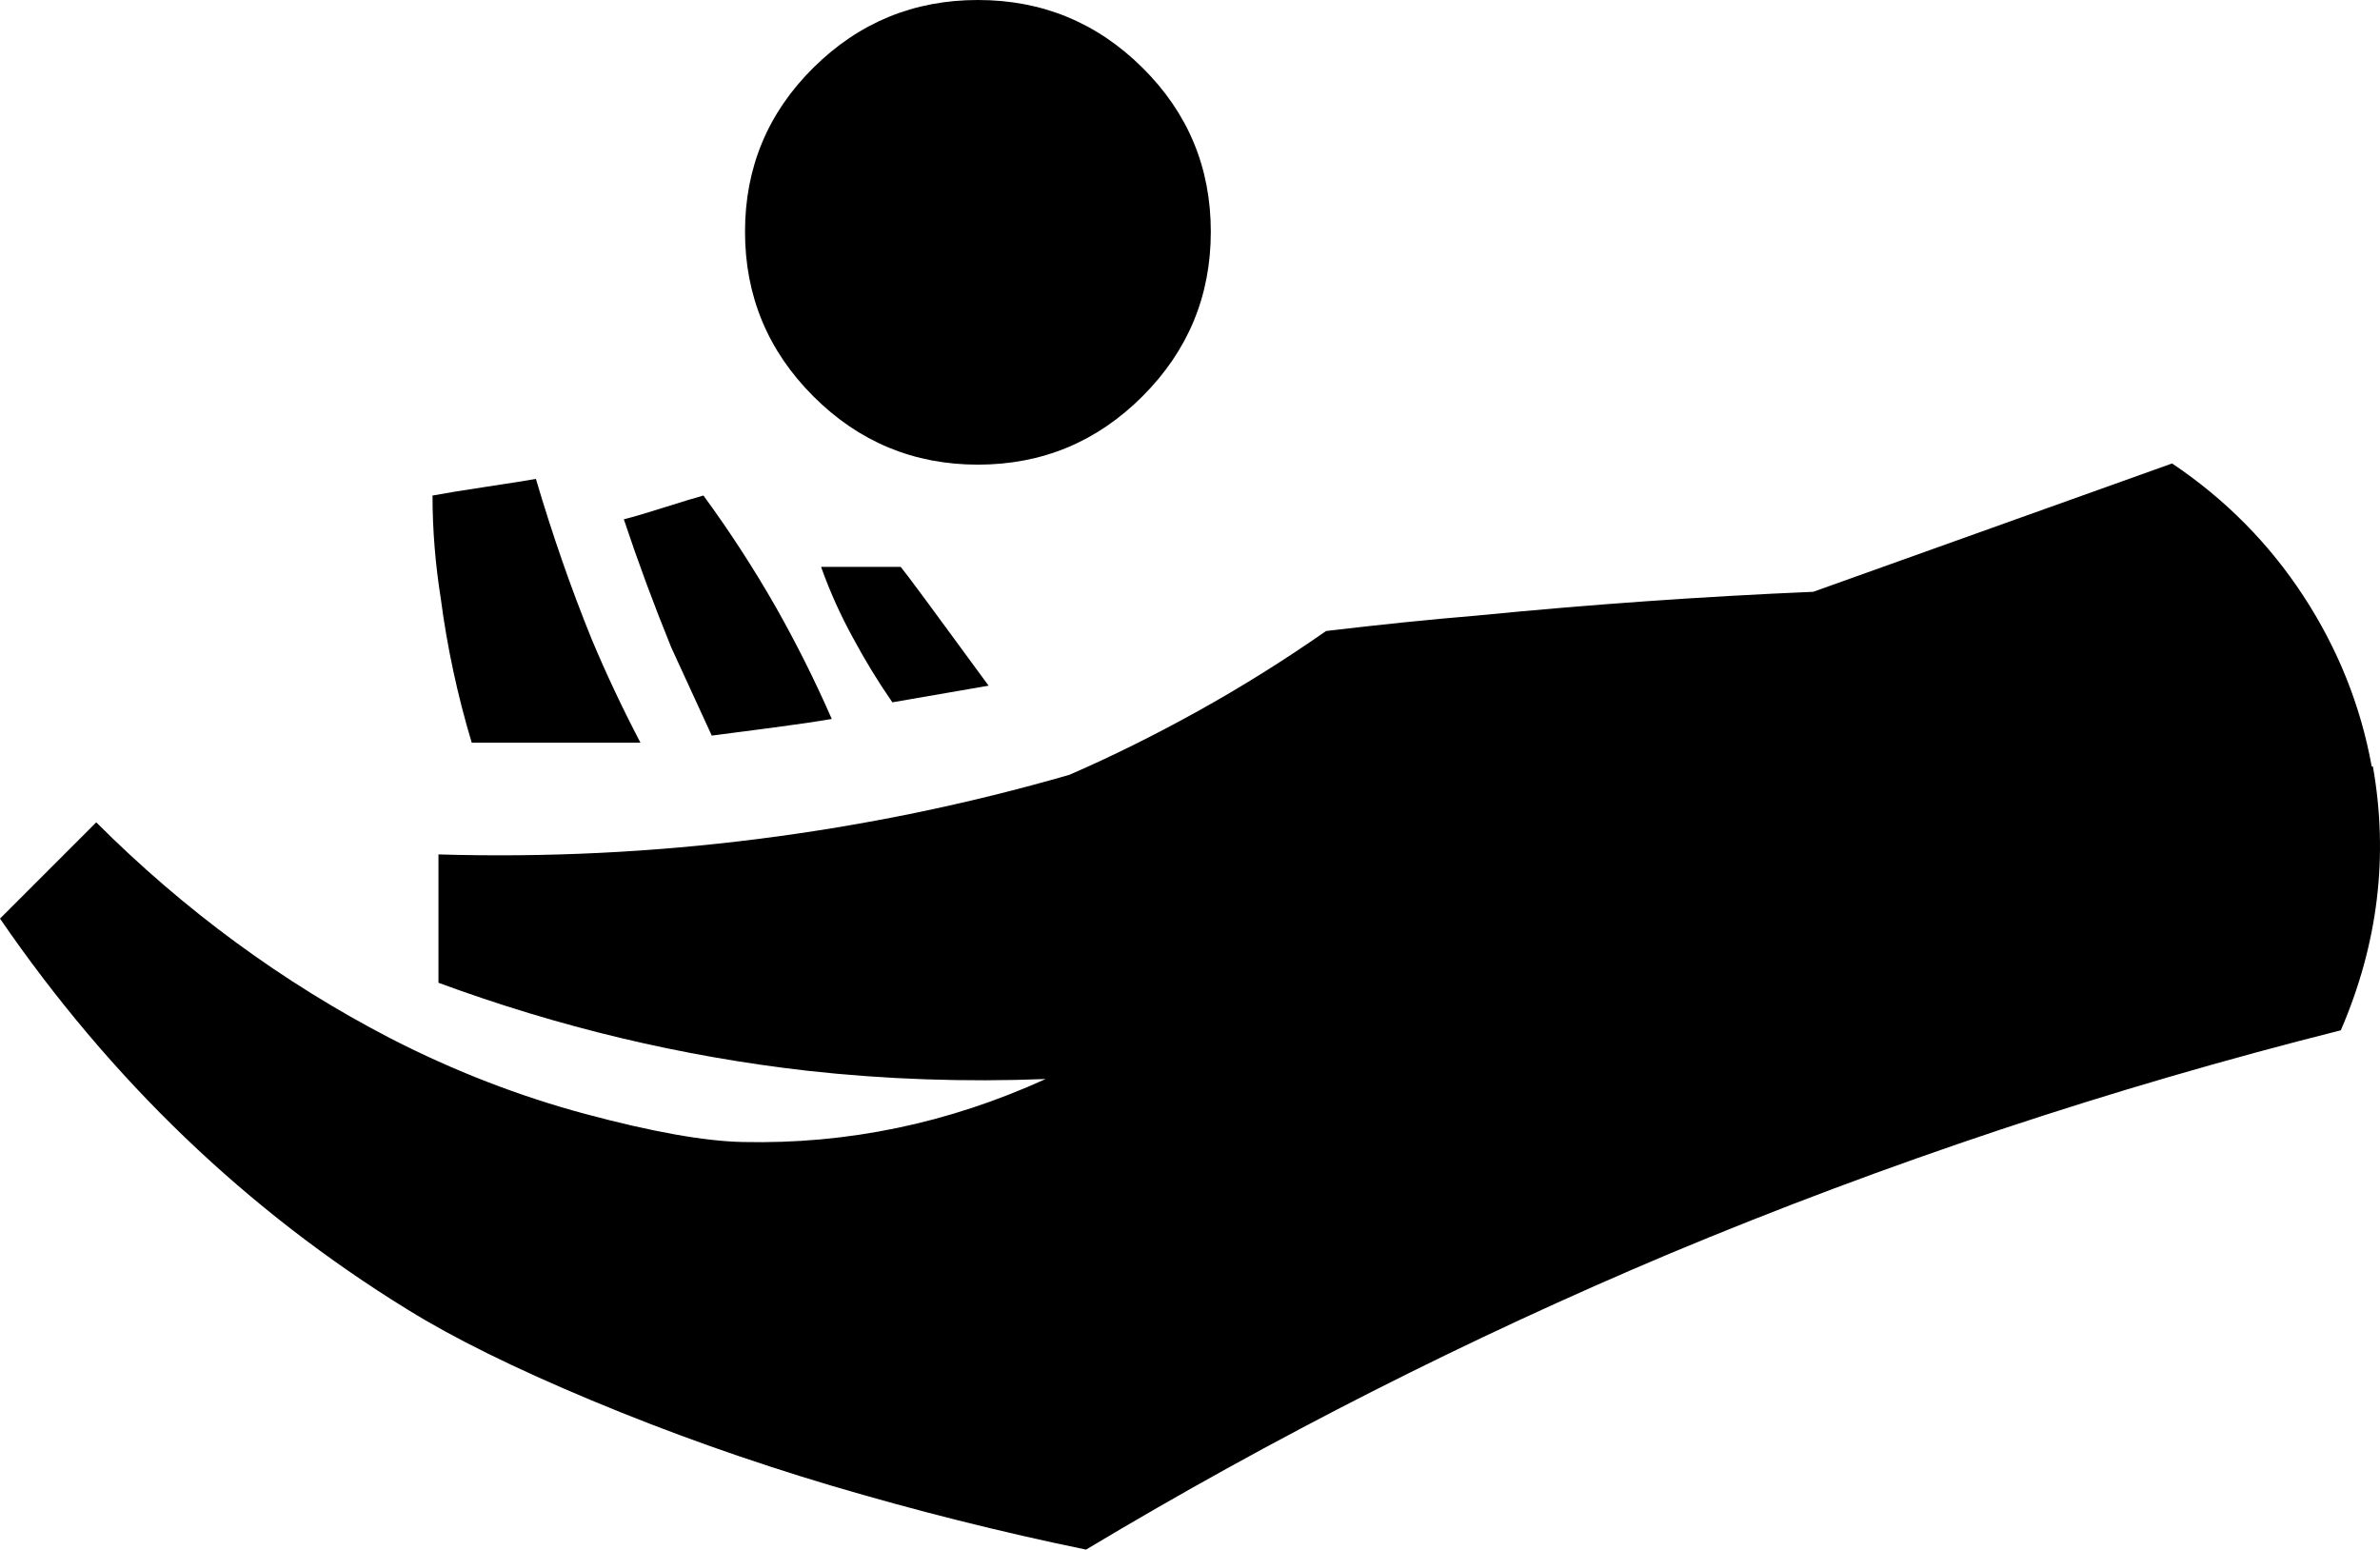
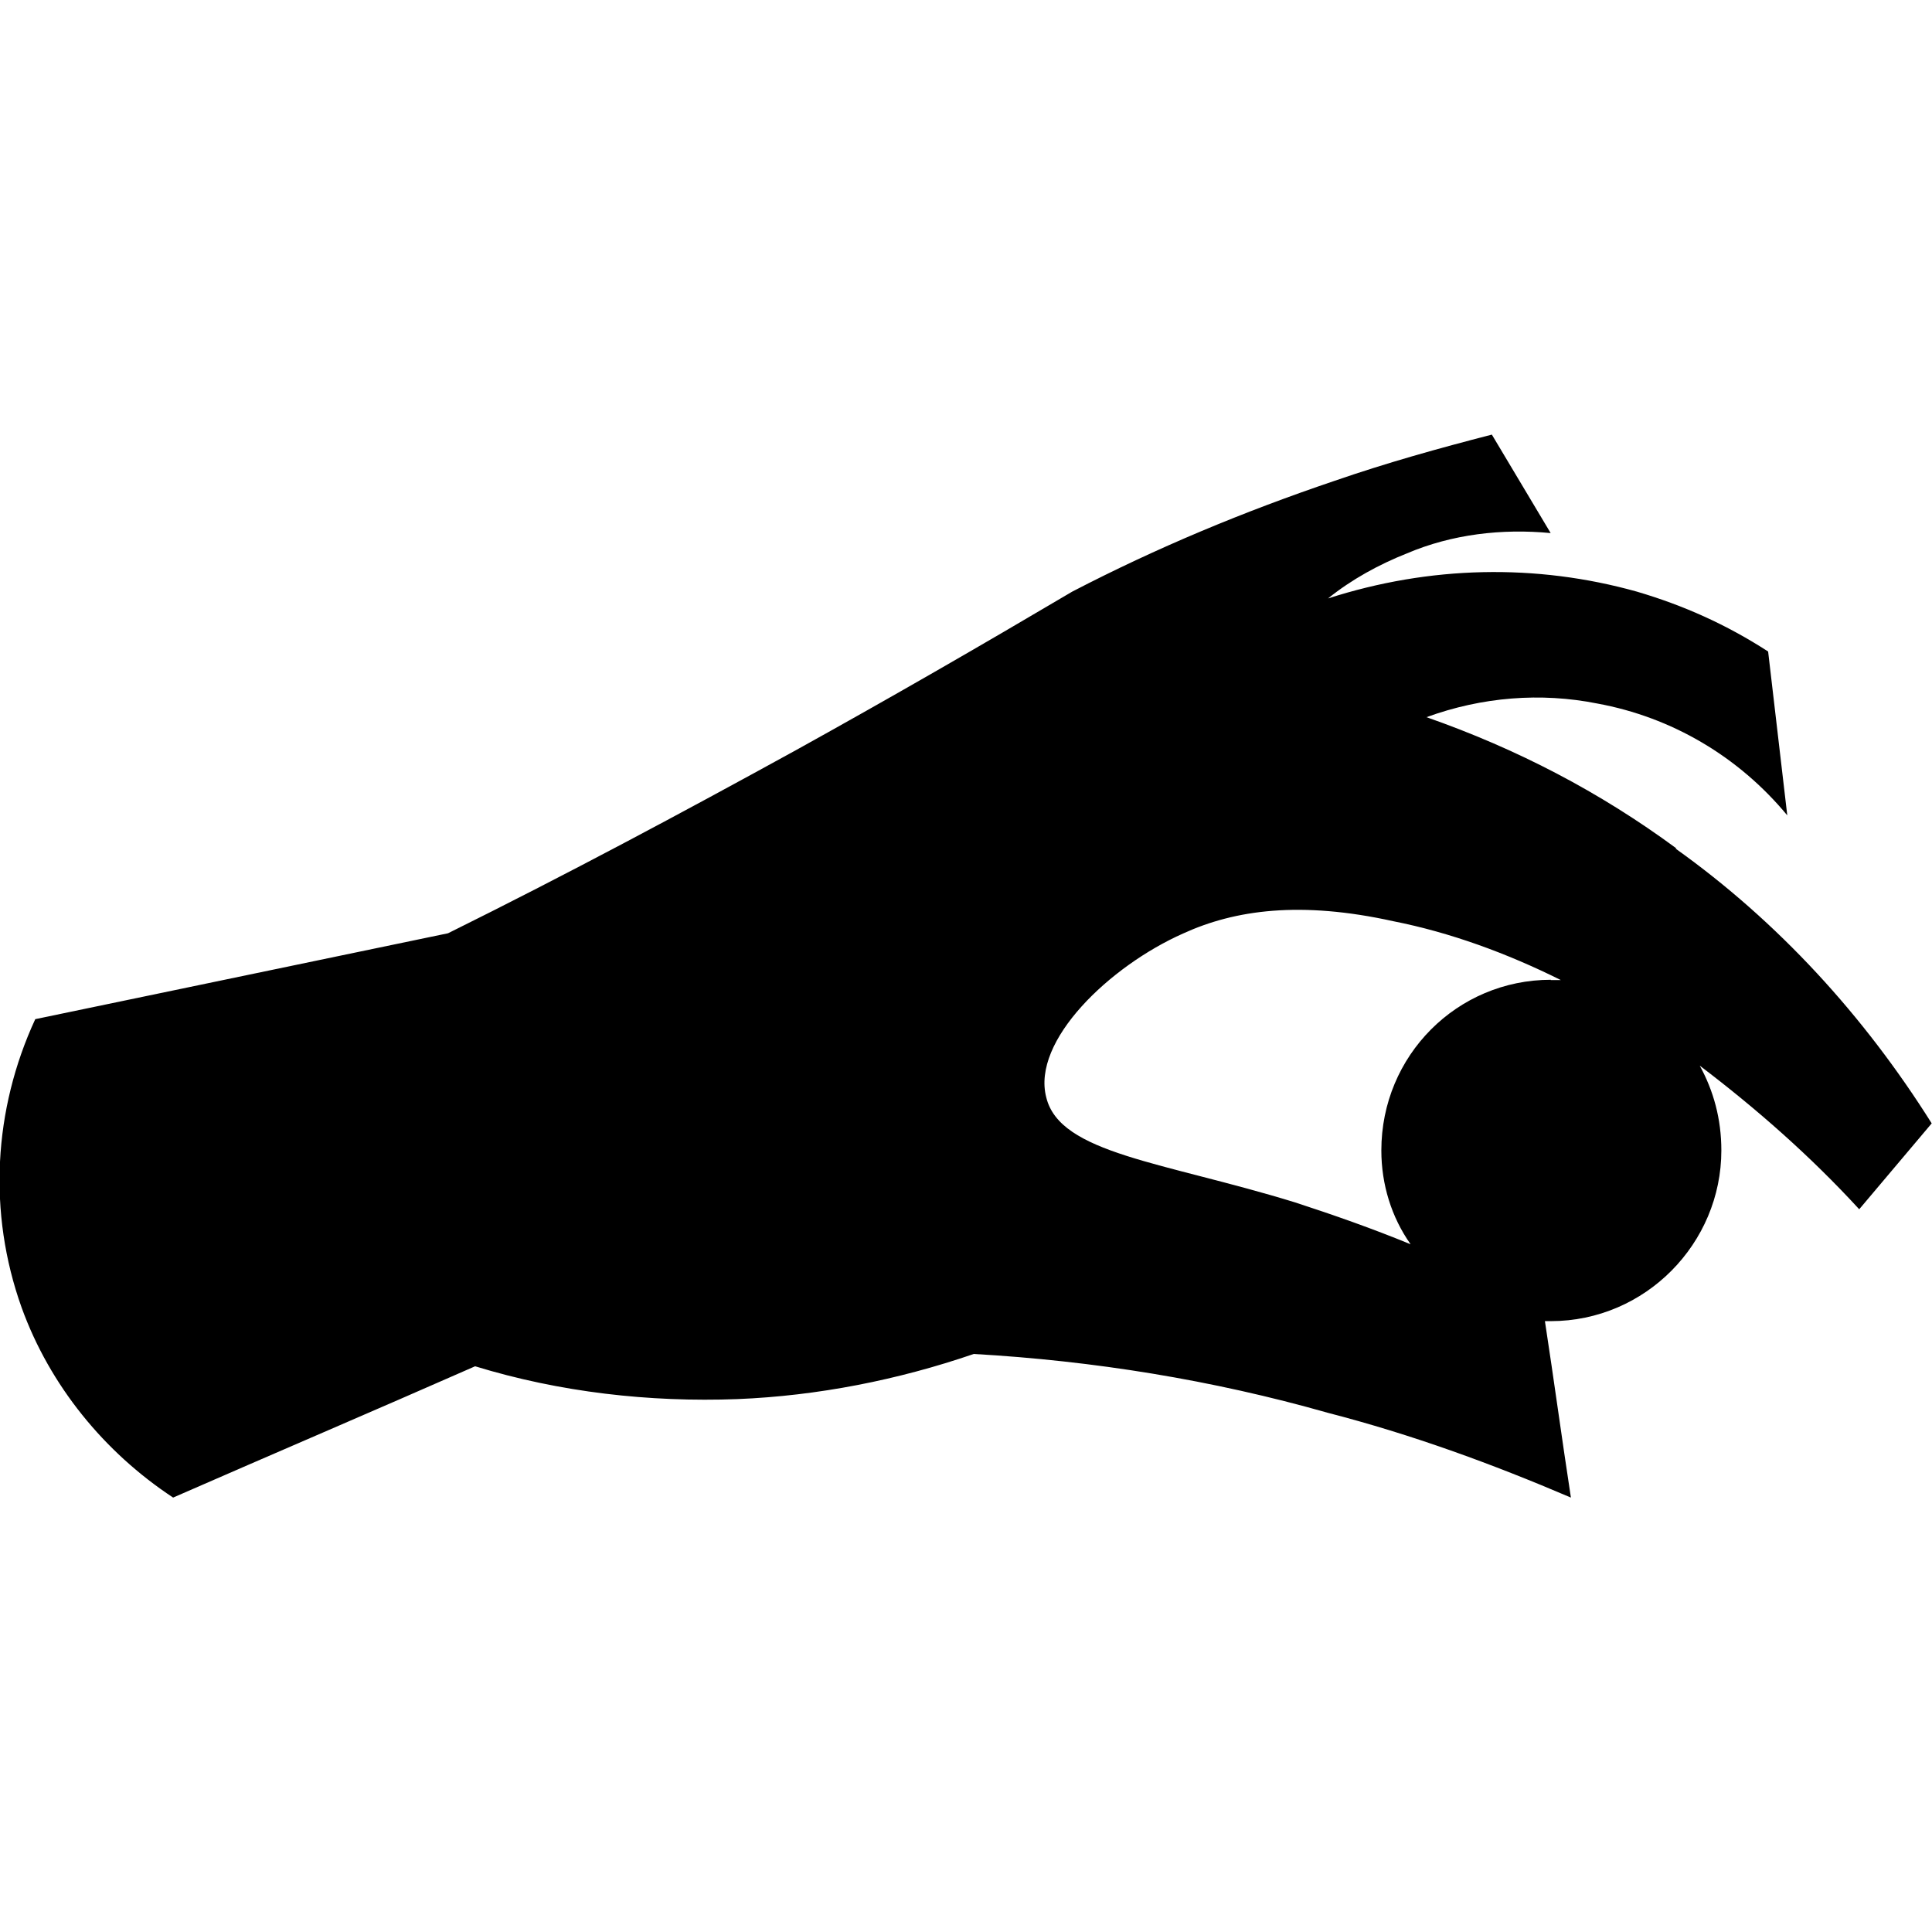
- <svg xmlns="http://www.w3.org/2000/svg" version="1.1" viewBox="-10 0 2002.97 1304" id="svg1" width="2002.97" height="1304">
+ <svg xmlns="http://www.w3.org/2000/svg" width="800" height="800" viewBox="0 0 7.063 3.886" version="1.1" id="svg1">
  <defs id="defs1" />
-   <path fill="currentColor" d="m 1986,645 h 1 q 20,113 -27,222 -290,73 -565,188 -254,107 -491,249 Q 797,1282 689,1250 585,1219 488,1178.5 391,1138 333,1102 130,977 -10,773 l 25.5,-25.5 30,-30 L 71,692 q 111,111 248,182 80,41 164,63.5 84,22.5 132,23.5 132,3 255,-53 -102,4 -201,-7 Q 511,883 359,827 V 719 q 135,4 269,-13 134,-17 262,-54 53,-23 108,-53.5 55,-30.5 108,-67.5 67,-8 127,-13 142,-14 283,-20 50,-18 151,-54 101,-36 151,-54 67,45 110.5,111.5 Q 1972,568 1986,645 Z M 387,625 q -18,-60 -26,-121 -7,-44 -7,-87 16,-3 46,-7.5 30,-4.5 41,-6.5 21,71 47,135 18,43 41,87 z m 202,-6 q -18,-39 -34,-74 -22,-54 -40,-108 12,-3 34,-10 22,-7 33,-10 33,45 61,94 26,46 47,94 -17,3 -51,7.5 -34,4.5 -50,6.5 z m 92,-142 h 67 q 6,7 74,100 l -81,14 Q 723,565 708,537 692,508 681,477 Z M 813,391 Q 732,391 674.5,333.5 617,276 617,195 617,114 674.5,57 732,0 813,0 q 81,0 138.5,57 57.5,57 57.5,138 0,81 -57.5,138.5 Q 894,391 813,391 Z" id="path1" />
+   <g id="layer1" transform="translate(-62.17709,-75.14167)">
+     <path id="path124" d="m 68.306,76.655 c -0.281,-0.207 -0.583,-0.364 -0.914,-0.48 0.203,-0.074 0.418,-0.091 0.624,-0.05 0.273,0.05 0.517,0.194 0.695,0.409 l -0.07,-0.599 c -0.153,-0.099 -0.31,-0.169 -0.48,-0.219 -0.368,-0.103 -0.757,-0.095 -1.129,0.025 0.087,-0.07 0.186,-0.124 0.289,-0.165 0.165,-0.07 0.347,-0.091 0.525,-0.074 l -0.215,-0.36 c -0.194,0.05 -0.384,0.103 -0.575,0.169 -0.331,0.112 -0.649,0.244 -0.959,0.405 -0.335,0.198 -0.666,0.389 -1.009,0.579 -0.422,0.232 -0.839,0.455 -1.273,0.67 l -1.509,0.314 c -0.153,0.331 -0.174,0.707 -0.05,1.054 0.103,0.285 0.302,0.529 0.554,0.695 0.368,-0.161 0.736,-0.318 1.104,-0.48 0.31,0.095 0.637,0.132 0.959,0.12 0.294,-0.012 0.587,-0.07 0.864,-0.165 0.438,0.025 0.872,0.095 1.294,0.215 0.306,0.079 0.599,0.186 0.889,0.31 -0.033,-0.215 -0.062,-0.43 -0.095,-0.645 0.008,0 0.017,0 0.021,0 0.347,0 0.624,-0.285 0.624,-0.624 0,-0.116 -0.029,-0.219 -0.079,-0.31 0.207,0.157 0.405,0.331 0.583,0.525 l 0.265,-0.314 C 68.992,77.267 68.678,76.923 68.302,76.655 Z m -0.459,0.48 c -0.343,0 -0.62,0.277 -0.62,0.624 0,0.124 0.037,0.244 0.107,0.343 -0.141,-0.058 -0.281,-0.107 -0.422,-0.153 -0.484,-0.149 -0.86,-0.178 -0.91,-0.384 -0.054,-0.207 0.232,-0.48 0.5,-0.599 0.19,-0.087 0.43,-0.12 0.769,-0.045 0.207,0.041 0.413,0.116 0.612,0.215 -0.012,0 -0.021,0 -0.037,0 z m 0,0" style="fill:#1d1d1b icc-color(sRGB-IEC61966-2, 0.1, 0.113, 0.112, 0.107);fill-opacity:1;fill-rule:nonzero;stroke:none;stroke-width:0.353" aria-label="&lt;" />
+   </g>
</svg>
